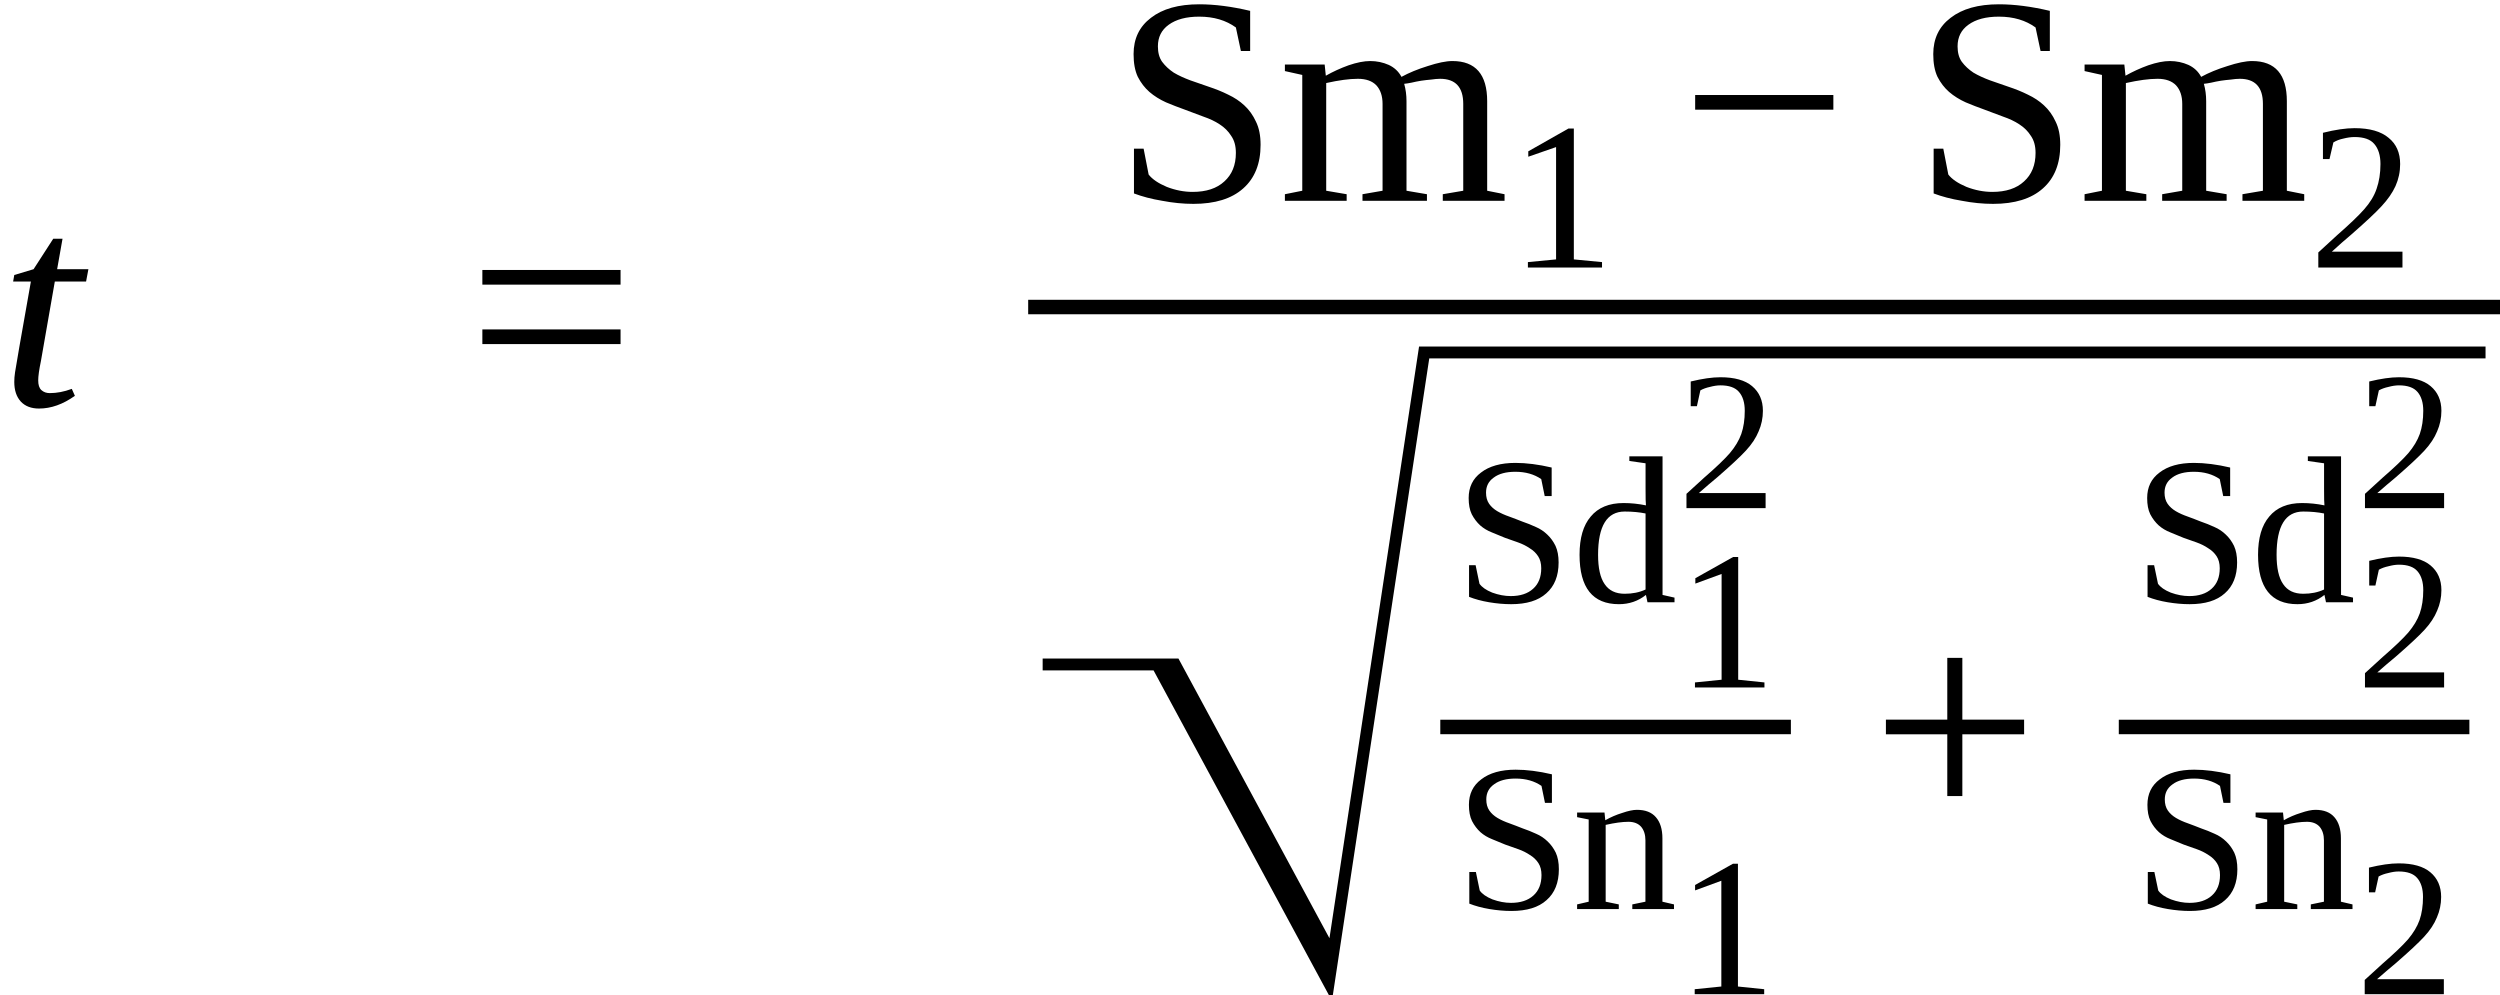
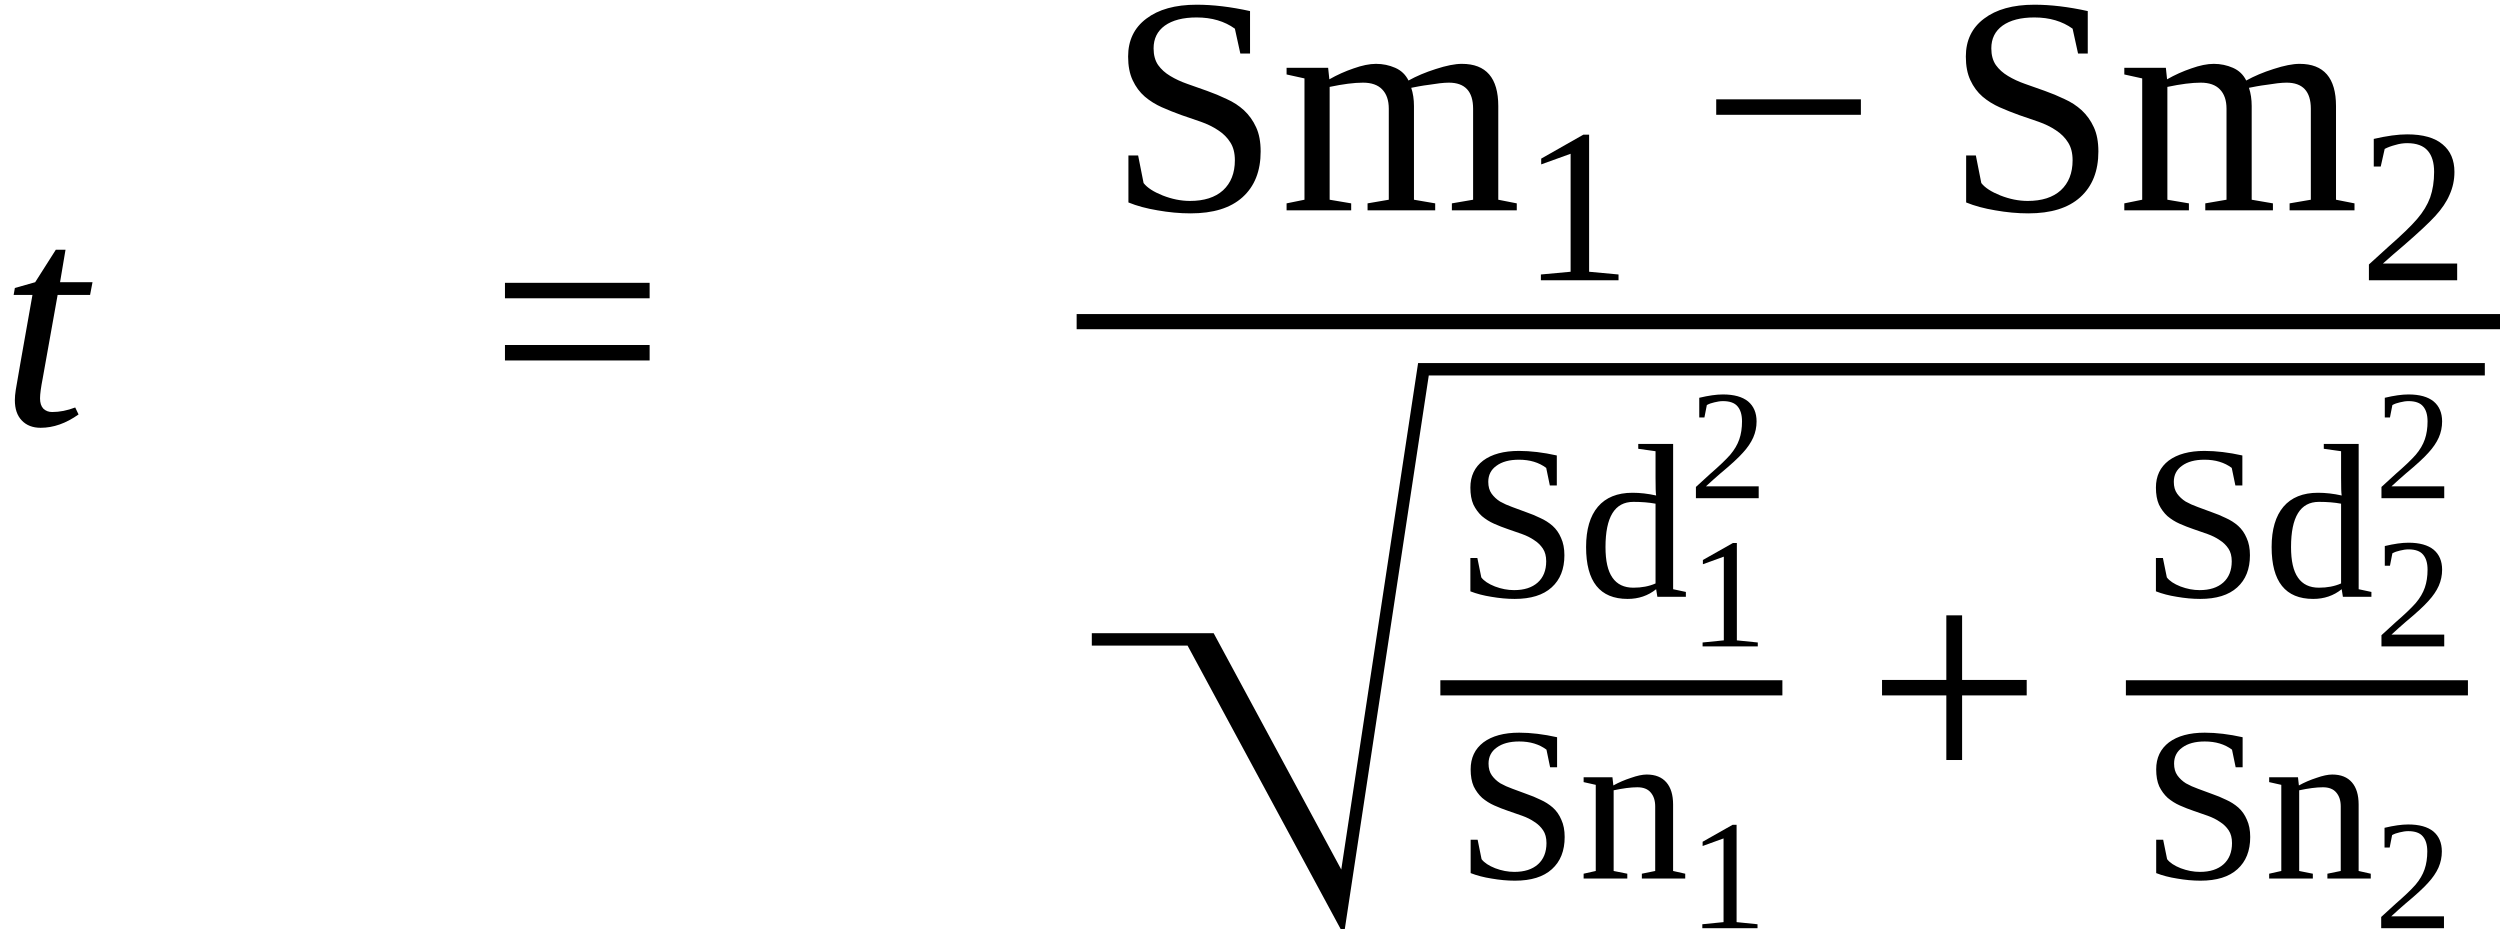
- <svg xmlns="http://www.w3.org/2000/svg" height="40.244pt" width="101.193pt" viewBox="0 -16.412 101.193 40.244">
-   <text font-size="12" text-anchor="middle" y="0" x="1.667" font-family="Times New Roman" font-style="italic" fill="black">t</text>
-   <g transform="translate(3.597656, 0)" />
-   <g transform="translate(18.93099, -3.984375)">
-     <text font-size="12" text-anchor="middle" y="3.984" x="3.384" font-family="Times New Roman" fill="black">=</text>
+ <svg xmlns="http://www.w3.org/2000/svg" height="47.819pt" width="128.796pt" viewBox="0 -21.883 128.796 47.819">
+   <text font-size="16" text-anchor="middle" y="0" x="2.223" font-family="Times New Roman" font-style="italic" fill="black">t</text>
+   <g transform="translate(4.773438, 0)" />
+   <g transform="translate(25.21789, -5.3125)">
+     <text font-size="16" text-anchor="middle" y="5.312" x="4.512" font-family="Times New Roman" fill="black">=</text>
  </g>
-   <g transform="translate(29.03191, 0)" />
-   <g transform="translate(41.61784, -3.984375)">
-     <g transform="translate(3.469428, -4.300605)">
-       <text font-size="12" text-anchor="middle" y="0" x="8.004" font-family="Times New Roman" fill="black">Sm</text>
-       <g transform="translate(16.00781, 2.700996)">
-         <text font-size="8.52" text-anchor="middle" y="0" x="2.13" font-family="Times New Roman" fill="black">1</text>
+   <g transform="translate(38.68577, 0)" />
+   <g transform="translate(55.46702, -5.3125)">
+     <g transform="translate(1.57346, -5.734141)">
+       <text font-size="16" text-anchor="middle" y="0" x="10.672" font-family="Times New Roman" fill="black">Sm</text>
+       <g transform="translate(21.34375, 3.601328)">
+         <text font-size="11.36" text-anchor="middle" y="0" x="2.84" font-family="Times New Roman" fill="black">1</text>
      </g>
-       <g transform="translate(22.93448, -3.984375)">
-         <text font-size="12" text-anchor="middle" y="3.984" x="3.384" font-family="Times New Roman" fill="black">−</text>
+       <g transform="translate(30.5793, -5.3125)">
+         <text font-size="16" text-anchor="middle" y="5.312" x="4.512" font-family="Times New Roman" fill="black">−</text>
      </g>
-       <g transform="translate(32.36872, 0)">
-         <text font-size="12" text-anchor="middle" y="0" x="8.004" font-family="Times New Roman" fill="black">Sm</text>
-         <g transform="translate(16.00781, 2.700996)">
-           <text font-size="8.52" text-anchor="middle" y="0" x="2.13" font-family="Times New Roman" fill="black">2</text>
+       <g transform="translate(43.15829, 0)">
+         <text font-size="16" text-anchor="middle" y="0" x="10.672" font-family="Times New Roman" fill="black">Sm</text>
+         <g transform="translate(21.34375, 3.601328)">
+           <text font-size="11.36" text-anchor="middle" y="0" x="2.84" font-family="Times New Roman" fill="black">2</text>
        </g>
      </g>
    </g>
-     <g transform="translate(0.585938, 16.99793)">
-       <g transform="translate(16.09522, 0)">
-         <g transform="translate(0.585938, -5.048047)">
-           <text font-size="8.52" text-anchor="middle" y="0" x="4.499" font-family="Times New Roman" fill="black">Sd</text>
-           <g transform="translate(9.019219, 3.448438)">
-             <text font-size="8" text-anchor="middle" y="0" x="2" font-family="Times New Roman" fill="black">1</text>
+     <g transform="translate(0.78125, 18.86518)">
+       <g transform="translate(17.95648, 0)">
+         <g transform="translate(0.78125, -4.689755)">
+           <text font-size="11.36" text-anchor="middle" y="0" x="5.999" font-family="Times New Roman" fill="black">Sd</text>
+           <g transform="translate(12.02562, 2.556943)">
+             <text font-size="8.066" text-anchor="middle" y="0" x="2.016" font-family="Times New Roman" fill="black">1</text>
          </g>
-           <g transform="translate(9.019219, -3.810703)">
-             <text font-size="8" text-anchor="middle" y="0" x="2" font-family="Times New Roman" fill="black">2</text>
+           <g transform="translate(12.02562, -5.080938)">
+             <text font-size="8.066" text-anchor="middle" y="0" x="2.016" font-family="Times New Roman" fill="black">2</text>
          </g>
        </g>
-         <g transform="translate(0.596338, 7.369746)">
-           <text font-size="8.52" text-anchor="middle" y="0" x="4.499" font-family="Times New Roman" fill="black">Sn</text>
-           <g transform="translate(8.998418, 3.448438)">
-             <text font-size="8" text-anchor="middle" y="0" x="2" font-family="Times New Roman" fill="black">1</text>
+         <g transform="translate(0.795117, 9.826328)">
+           <text font-size="11.36" text-anchor="middle" y="0" x="5.999" font-family="Times New Roman" fill="black">Sn</text>
+           <g transform="translate(11.99789, 2.556943)">
+             <text font-size="8.066" text-anchor="middle" y="0" x="2.016" font-family="Times New Roman" fill="black">1</text>
          </g>
        </g>
-         <line y2="0" stroke-width="0.586" x2="14.191" stroke="black" stroke-linecap="butt" stroke-dasharray="none" y1="0" x1="0" fill="none" />
-         <g transform="translate(17.4437, 0)">
-           <text font-size="12" text-anchor="middle" y="3.984" x="3.384" font-family="Times New Roman" fill="black">+</text>
+         <line y2="0" stroke-width="0.781" x2="17.621" stroke="black" stroke-linecap="butt" stroke-dasharray="none" y1="0" x1="0" fill="none" />
+         <g transform="translate(21.95773, 0)">
+           <text font-size="16" text-anchor="middle" y="5.312" x="4.512" font-family="Times New Roman" fill="black">+</text>
        </g>
-         <g transform="translate(27.46388, 0)">
-           <g transform="translate(0.585938, -5.048047)">
-             <text font-size="8.52" text-anchor="middle" y="0" x="4.499" font-family="Times New Roman" fill="black">Sd</text>
-             <g transform="translate(9.019219, 3.448438)">
-               <text font-size="8" text-anchor="middle" y="0" x="2" font-family="Times New Roman" fill="black">2</text>
+         <g transform="translate(35.31797, 0)">
+           <g transform="translate(0.78125, -4.689755)">
+             <text font-size="11.36" text-anchor="middle" y="0" x="5.999" font-family="Times New Roman" fill="black">Sd</text>
+             <g transform="translate(12.02562, 2.556943)">
+               <text font-size="8.066" text-anchor="middle" y="0" x="2.016" font-family="Times New Roman" fill="black">2</text>
            </g>
-             <g transform="translate(9.019219, -3.810703)">
-               <text font-size="8" text-anchor="middle" y="0" x="2" font-family="Times New Roman" fill="black">2</text>
+             <g transform="translate(12.02562, -5.080938)">
+               <text font-size="8.066" text-anchor="middle" y="0" x="2.016" font-family="Times New Roman" fill="black">2</text>
            </g>
          </g>
-           <g transform="translate(0.596338, 7.369746)">
-             <text font-size="8.52" text-anchor="middle" y="0" x="4.499" font-family="Times New Roman" fill="black">Sn</text>
-             <g transform="translate(8.998418, 3.448438)">
-               <text font-size="8" text-anchor="middle" y="0" x="2" font-family="Times New Roman" fill="black">2</text>
+           <g transform="translate(0.795117, 9.826328)">
+             <text font-size="11.36" text-anchor="middle" y="0" x="5.999" font-family="Times New Roman" fill="black">Sn</text>
+             <g transform="translate(11.99789, 2.556943)">
+               <text font-size="8.066" text-anchor="middle" y="0" x="2.016" font-family="Times New Roman" fill="black">2</text>
            </g>
          </g>
-           <line y2="0" stroke-width="0.586" x2="14.191" stroke="black" stroke-linecap="butt" stroke-dasharray="none" y1="0" x1="0" fill="none" />
+           <line y2="0" stroke-width="0.781" x2="17.621" stroke="black" stroke-linecap="butt" stroke-dasharray="none" y1="0" x1="0" fill="none" />
        </g>
      </g>
-       <path stroke-linejoin="miter" d="M 0 -2.53 L 5.353 -2.53 L 11.674 9.177 L 11.595 9.698 L 5.122 -2.29 L 4.762 -2.29 L 11.581 10.338 L 15.442 -15.158 L 58.404 -15.158" stroke="black" stroke-linecap="butt" stroke-miterlimit="10" stroke-width="0.48" fill="none" />
+       <path stroke-linejoin="miter" d="M 0 -2.495 L 6.086 -2.495 L 12.938 10.195 L 12.833 10.889 L 5.778 -2.175 L 5.298 -2.175 L 12.814 11.743 L 17.085 -16.412 L 71.766 -16.412" stroke="black" stroke-linecap="butt" stroke-miterlimit="10" stroke-width="0.64" fill="none" />
    </g>
-     <line y2="0" stroke-width="0.586" x2="59.575" stroke="black" stroke-linecap="butt" stroke-dasharray="none" y1="0" x1="0" fill="none" />
+     <line y2="0" stroke-width="0.781" x2="73.329" stroke="black" stroke-linecap="butt" stroke-dasharray="none" y1="0" x1="0" fill="none" />
  </g>
</svg>
